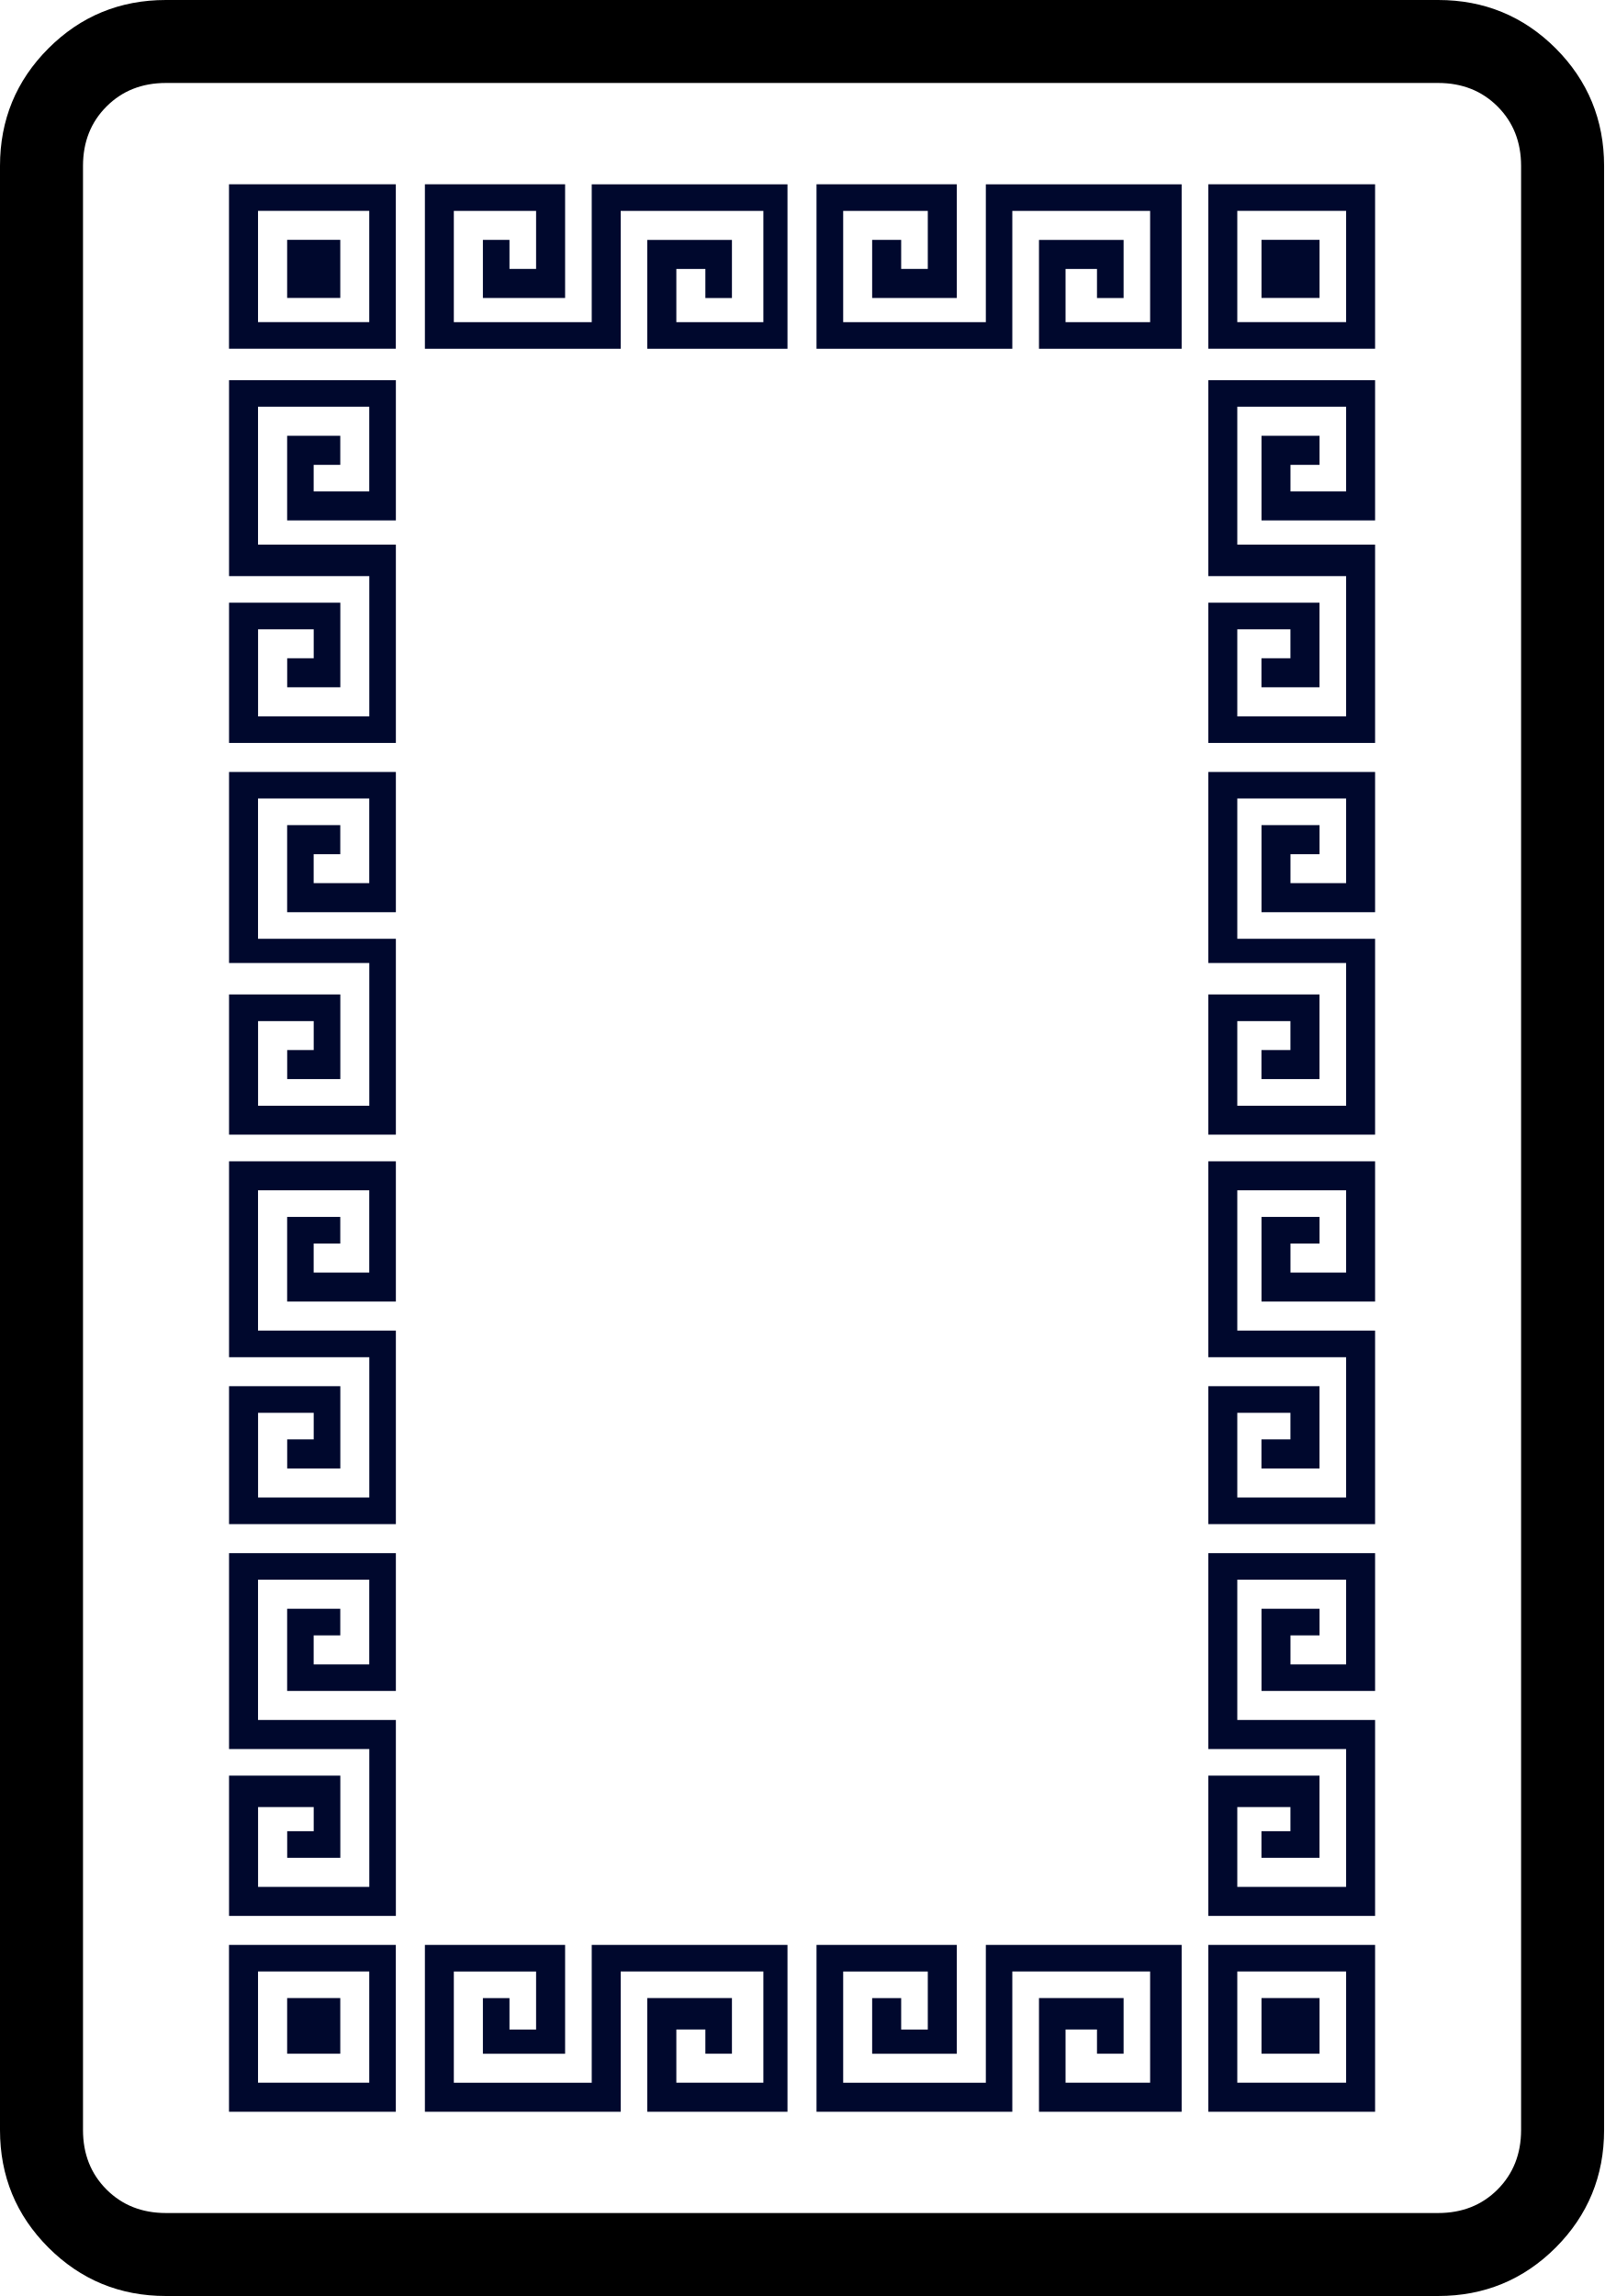
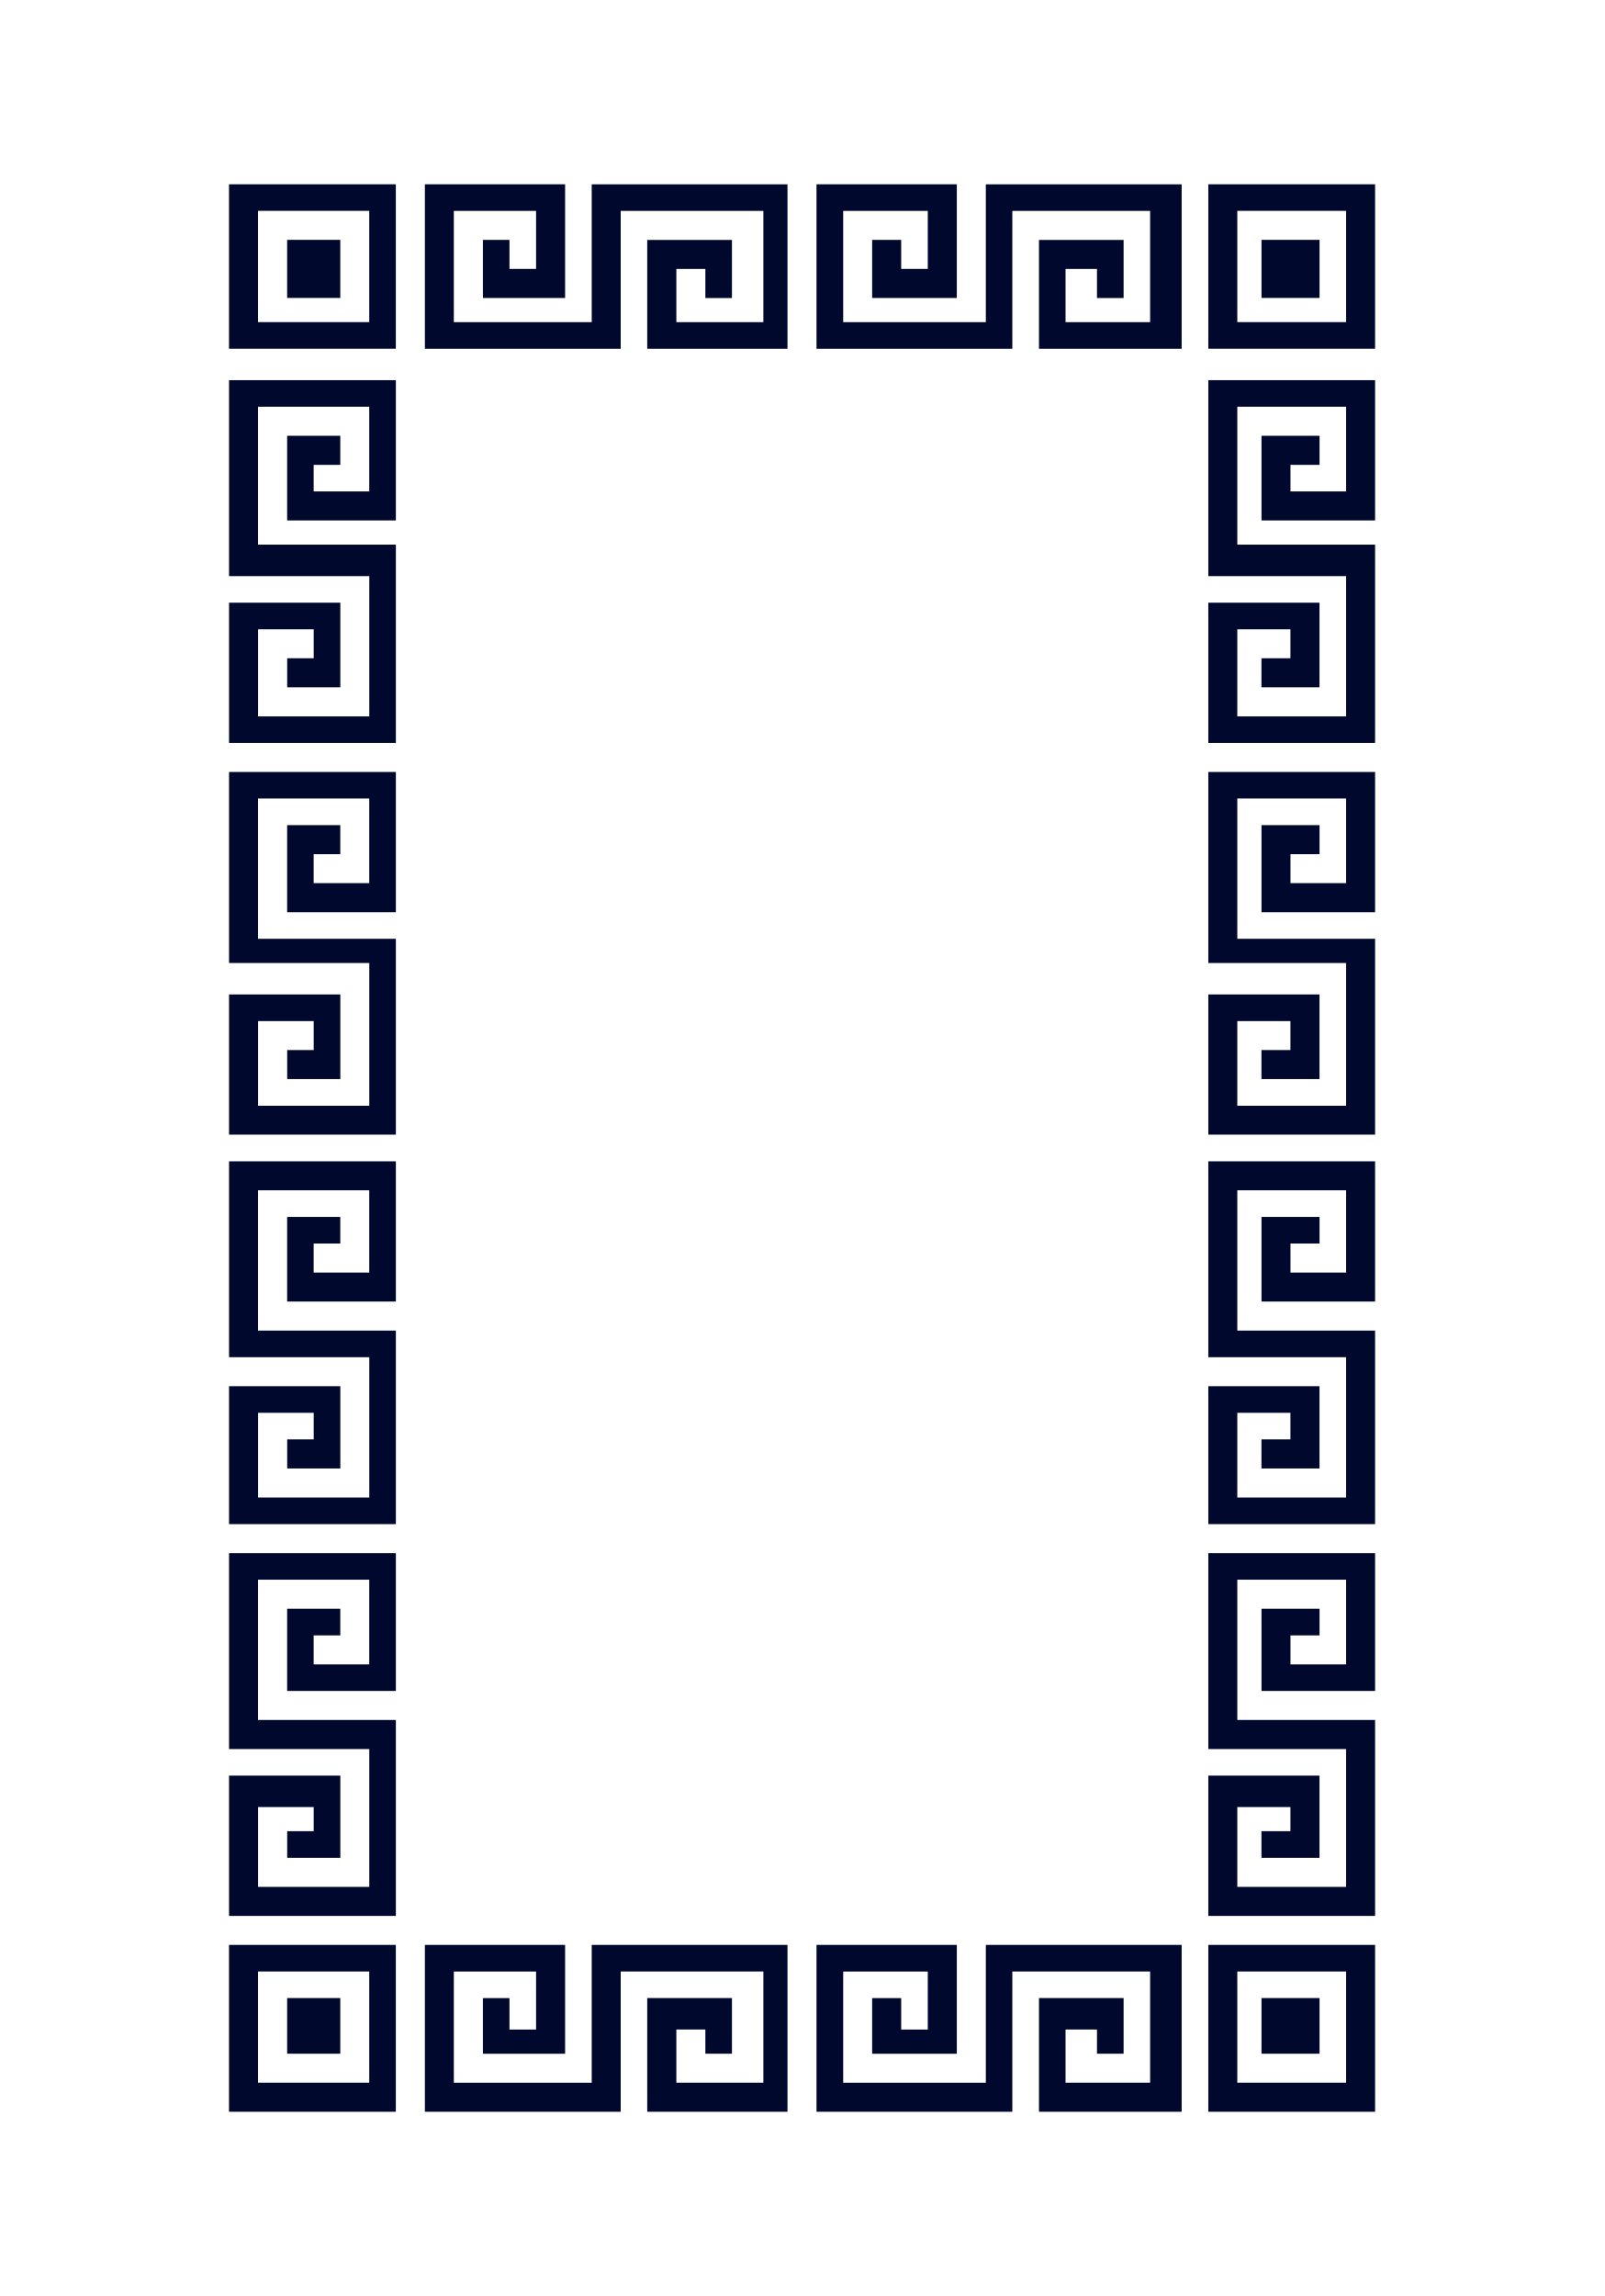
<svg xmlns="http://www.w3.org/2000/svg" version="1.1" id="图层_1" x="0px" y="0px" width="139.764" height="200" viewBox="0 0 139.764 200" enable-background="new 0 0 714 341" xml:space="preserve">
  <defs id="defs619" />
  <g transform="matrix(4.033152,0,0,4.033152,-2543.104,-882.478)" id="g1988">
-     <path id="path596" d="m 630.55,222.39 c 0,-0.994 0.349,-1.842 1.046,-2.539 0.696,-0.696 1.543,-1.045 2.539,-1.045 h 27.483 c 0.995,0 1.843,0.349 2.54,1.045 0.695,0.697 1.045,1.545 1.045,2.539 v 42.42 c 0,0.995 -0.35,1.842 -1.045,2.539 -0.697,0.696 -1.545,1.046 -2.54,1.046 h -27.483 c -0.996,0 -1.843,-0.35 -2.539,-1.046 -0.697,-0.697 -1.046,-1.544 -1.046,-2.539 m 1.793,0 c 0,0.518 0.169,0.945 0.508,1.285 0.338,0.338 0.766,0.508 1.284,0.508 h 27.483 c 0.518,0 0.946,-0.17 1.284,-0.508 0.338,-0.34 0.508,-0.768 0.508,-1.285 v -42.42 c 0,-0.518 -0.17,-0.945 -0.508,-1.284 -0.338,-0.338 -0.767,-0.508 -1.284,-0.508 h -27.483 c -0.519,0 -0.946,0.17 -1.284,0.508 -0.339,0.339 -0.508,0.767 -0.508,1.284" />
    <path style="fill:#00082d" id="path600" d="m 635.497,222.786 h 3.604 v 3.552 h -3.604 z m 3.605,4.23 v 3.03 h -2.349 v -1.828 h 1.148 v 0.628 h -0.575 v 0.574 h 1.201 v -1.83 h -2.403 v 2.979 h 2.978 v 4.283 h -3.604 v -3.029 h 2.404 v 1.827 h -1.148 v -0.627 h 0.573 v -0.625 h -1.202 v 1.881 h 2.403 v -3.03 h -3.03 v -4.232 h 3.604 z m 0,8.462 v 3.03 h -2.349 v -1.881 h 1.148 v 0.628 h -0.575 v 0.625 h 1.201 v -1.828 h -2.403 v 3.03 h 2.978 v 4.23 h -3.604 v -3.028 h 2.404 v 1.828 h -1.148 v -0.627 h 0.573 v -0.625 h -1.202 v 1.828 h 2.403 v -3.083 h -3.03 v -4.126 h 3.604 z m 0,8.41 v 3.029 h -2.349 v -1.828 h 1.148 v 0.575 h -0.575 v 0.627 h 1.201 v -1.777 h -2.403 v 3.03 h 2.978 v 4.18 h -3.604 v -2.979 h 2.404 v 1.777 h -1.148 v -0.628 h 0.573 v -0.574 h -1.202 v 1.829 h 2.403 v -3.03 h -3.03 v -4.231 z m 0,8.462 v 2.977 h -2.349 v -1.775 h 1.148 v 0.575 h -0.575 v 0.627 h 1.201 v -1.83 h -2.403 v 3.03 h 2.978 v 4.232 h -3.604 v -3.03 h 2.404 v 1.775 h -1.148 v -0.575 h 0.573 v -0.521 h -1.202 v 1.724 h 2.403 v -2.977 h -3.03 v -4.231 h 3.604 z m -3.605,8.462 h 3.604 v 3.604 h -3.604 z m 0.627,-37.452 v 2.403 h 2.403 v -2.403 z m 0,38.026 v 2.402 h 2.403 v -2.402 z m 0.629,-37.4 h 1.148 v 1.255 h -1.148 z m 0,37.974 h 1.148 v 1.202 h -1.148 z m 2.976,-39.174 h 3.029 v 2.456 h -1.776 v -1.255 h 0.574 v 0.627 h 0.575 v -1.253 h -1.777 v 2.403 h 2.979 v -2.977 h 4.229 v 3.552 h -3.03 v -2.351 h 1.83 v 1.255 h -0.574 v -0.628 h -0.627 v 1.149 h 1.88 v -2.403 h -3.082 v 2.978 h -4.23 z m 0,38.026 h 3.029 v 2.351 h -1.776 v -1.202 h 0.574 v 0.679 h 0.575 v -1.253 h -1.777 v 2.402 h 2.979 v -2.977 h 4.229 v 3.604 h -3.03 v -2.456 h 1.83 v 1.202 h -0.574 v -0.523 h -0.627 v 1.149 h 1.88 v -2.402 h -3.082 v 3.03 h -4.23 z m 8.461,-38.026 h 3.03 v 2.456 h -1.829 v -1.255 h 0.627 v 0.627 h 0.575 v -1.253 h -1.828 v 2.403 h 3.082 v -2.977 h 4.23 v 3.552 h -3.082 v -2.351 h 1.828 v 1.255 h -0.575 v -0.628 h -0.679 v 1.149 h 1.827 v -2.403 h -2.977 v 2.978 h -4.23 v -3.553 z m 0,38.026 h 3.03 v 2.351 h -1.829 v -1.202 h 0.627 v 0.679 h 0.575 v -1.253 h -1.828 v 2.402 h 3.082 v -2.977 h 4.23 v 3.604 h -3.082 v -2.456 h 1.828 v 1.202 h -0.575 v -0.523 h -0.679 v 1.149 h 1.827 v -2.402 h -2.977 v 3.03 h -4.23 v -3.604 z m 8.463,-38.026 h 3.603 v 3.552 h -3.603 z m 3.603,4.23 v 3.03 h -2.454 v -1.828 h 1.254 v 0.628 h -0.628 v 0.574 h 1.202 v -1.83 h -2.351 v 2.979 h 2.977 v 4.283 h -3.603 v -3.029 h 2.402 v 1.827 h -1.254 v -0.627 h 0.626 v -0.625 h -1.148 v 1.881 h 2.351 v -3.03 h -2.977 v -4.232 h 3.603 z m 0,8.462 v 3.03 h -2.454 v -1.881 h 1.254 v 0.628 h -0.628 v 0.625 h 1.202 v -1.828 h -2.351 v 3.03 h 2.977 v 4.23 h -3.603 v -3.028 h 2.402 v 1.828 h -1.254 v -0.627 h 0.626 v -0.625 h -1.148 v 1.828 h 2.351 v -3.083 h -2.977 v -4.126 h 3.603 z m 0,8.41 v 3.029 h -2.454 v -1.828 h 1.254 v 0.575 h -0.628 v 0.627 h 1.202 v -1.777 h -2.351 v 3.03 h 2.977 v 4.18 h -3.603 v -2.979 h 2.402 v 1.777 h -1.254 v -0.628 h 0.626 v -0.574 h -1.148 v 1.829 h 2.351 v -3.03 h -2.977 v -4.231 z m 0,8.462 v 2.977 h -2.454 v -1.775 h 1.254 v 0.575 h -0.628 v 0.627 h 1.202 v -1.83 h -2.351 v 3.03 h 2.977 v 4.232 h -3.603 v -3.03 h 2.402 v 1.775 h -1.254 v -0.575 h 0.626 v -0.521 h -1.148 v 1.724 h 2.351 v -2.977 h -2.977 v -4.231 h 3.603 z m -3.603,8.462 h 3.603 v 3.604 h -3.603 z m 0.626,-37.452 v 2.403 h 2.351 v -2.403 z m 0,38.026 v 2.402 h 2.351 v -2.402 z m 0.523,-37.4 h 1.254 v 1.255 h -1.254 z m 0,37.974 h 1.254 v 1.202 h -1.254 z" />
  </g>
</svg>
